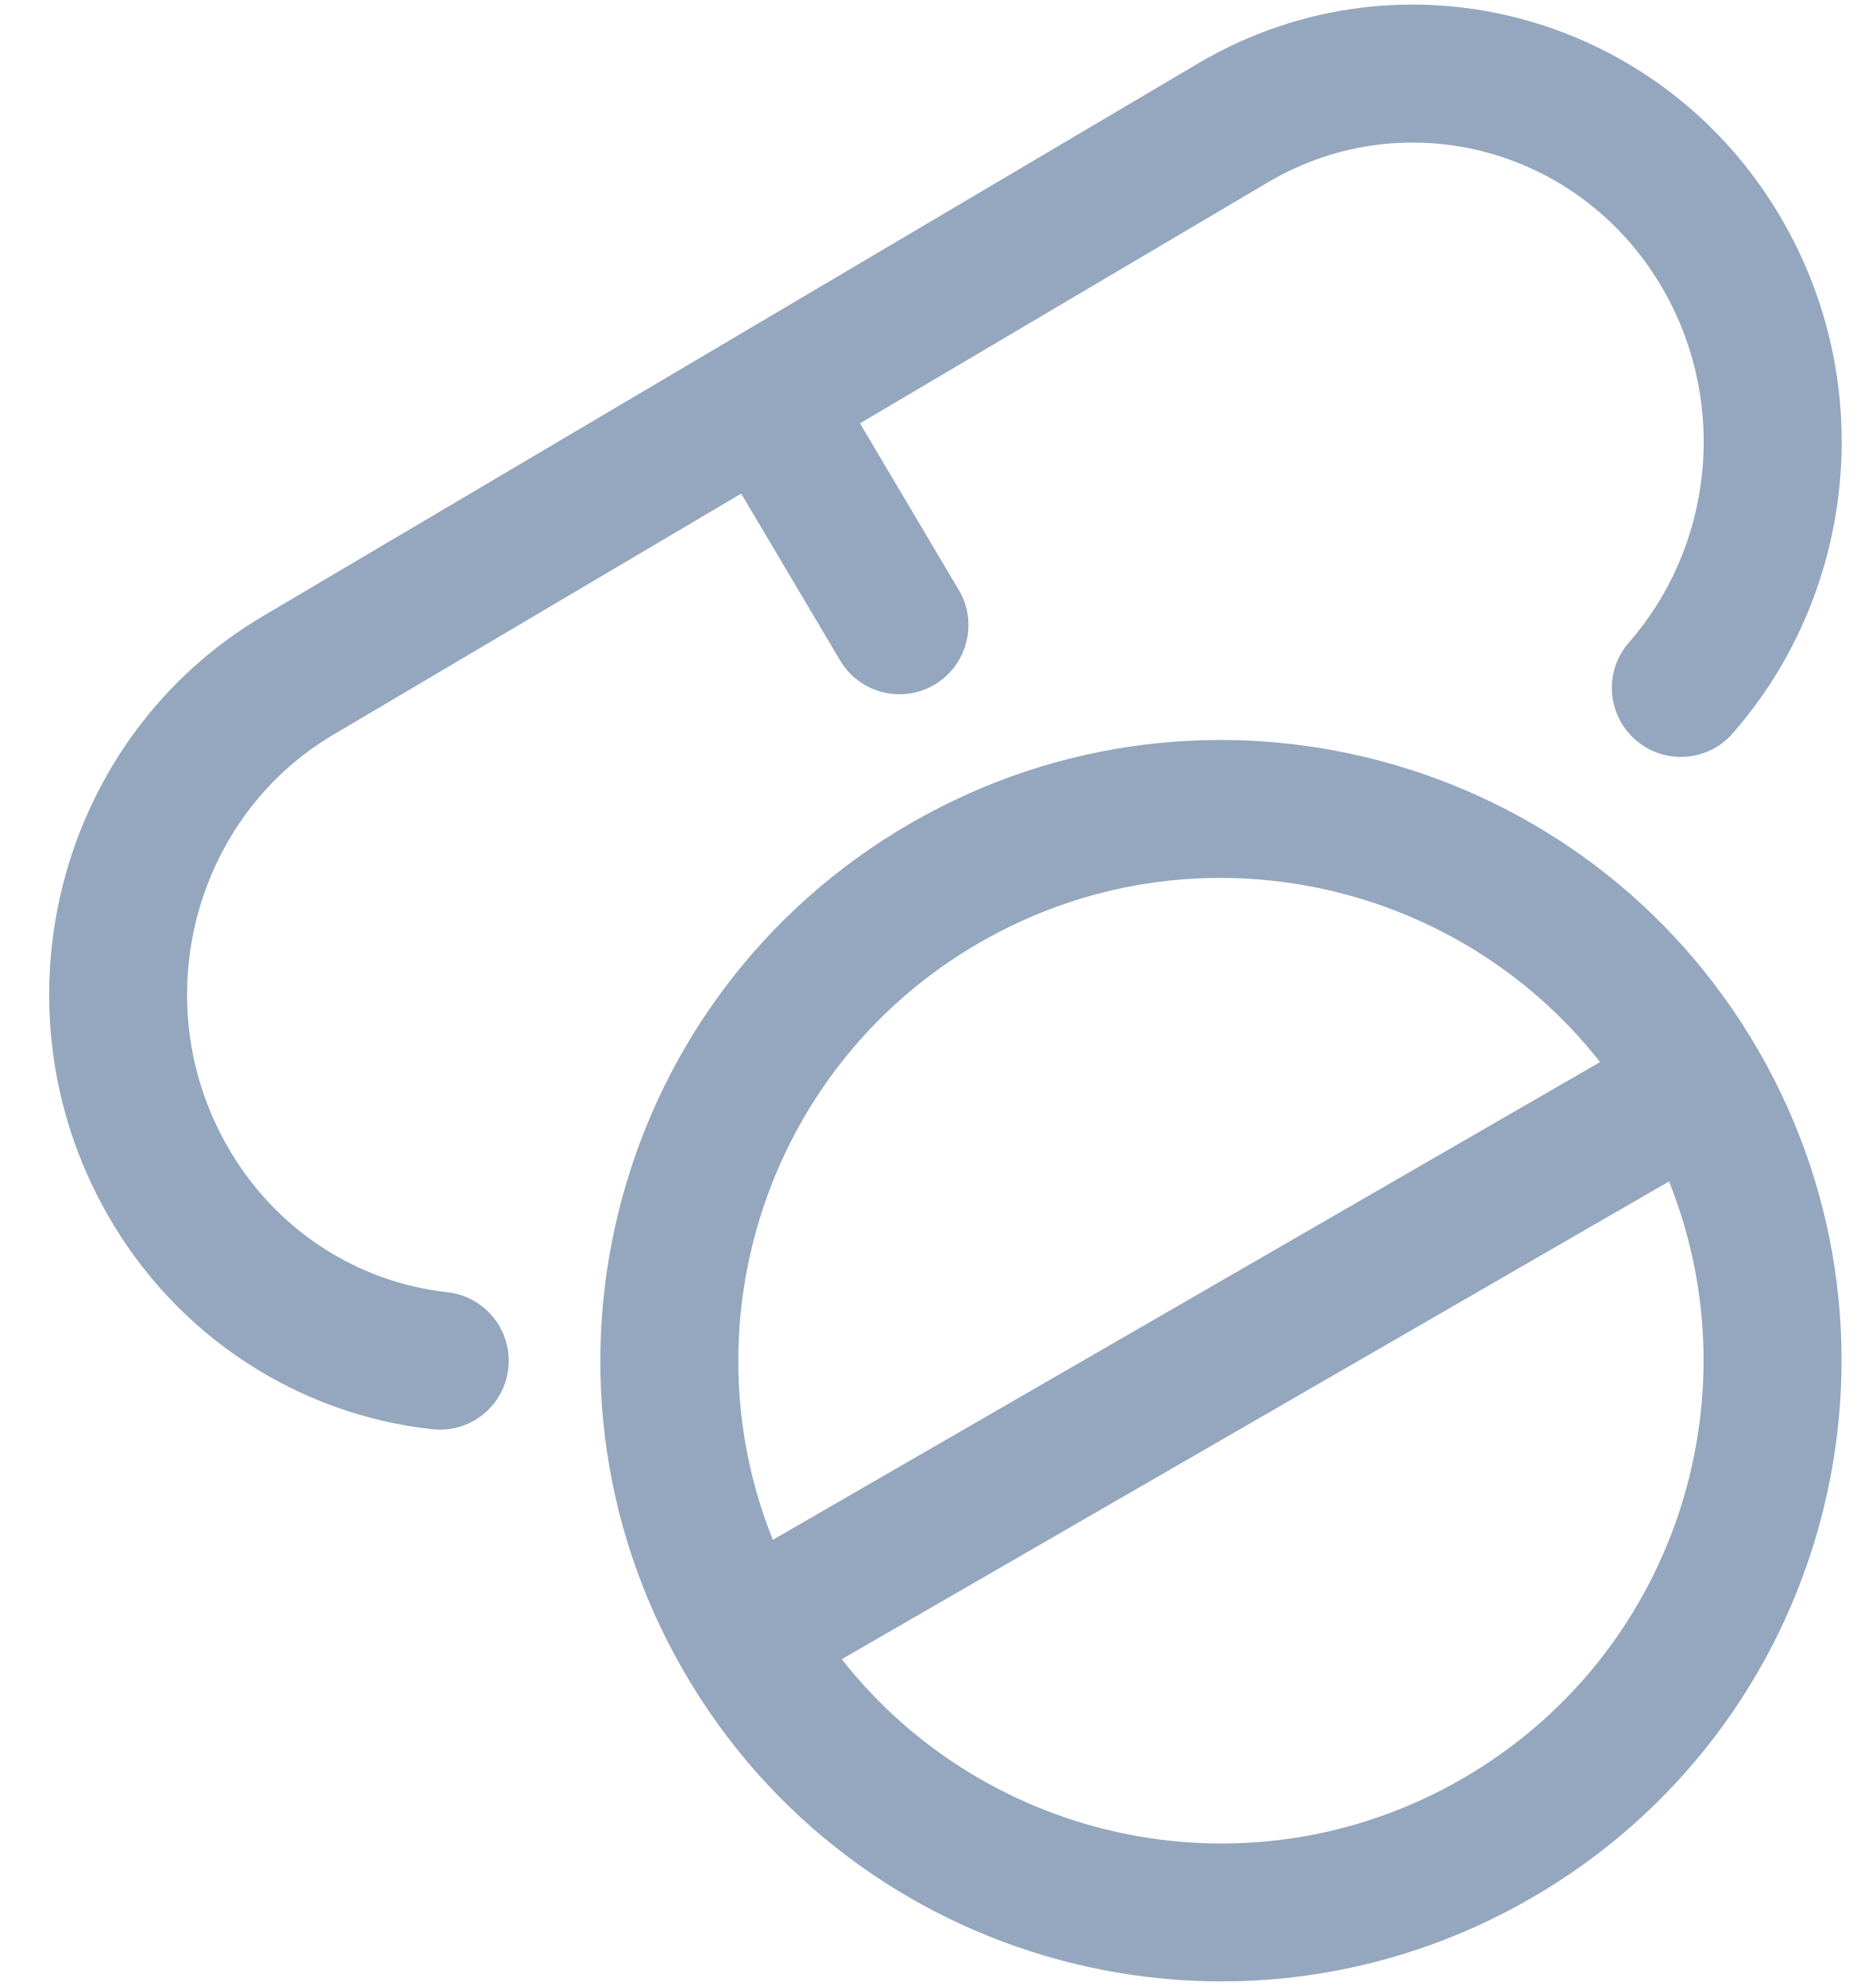
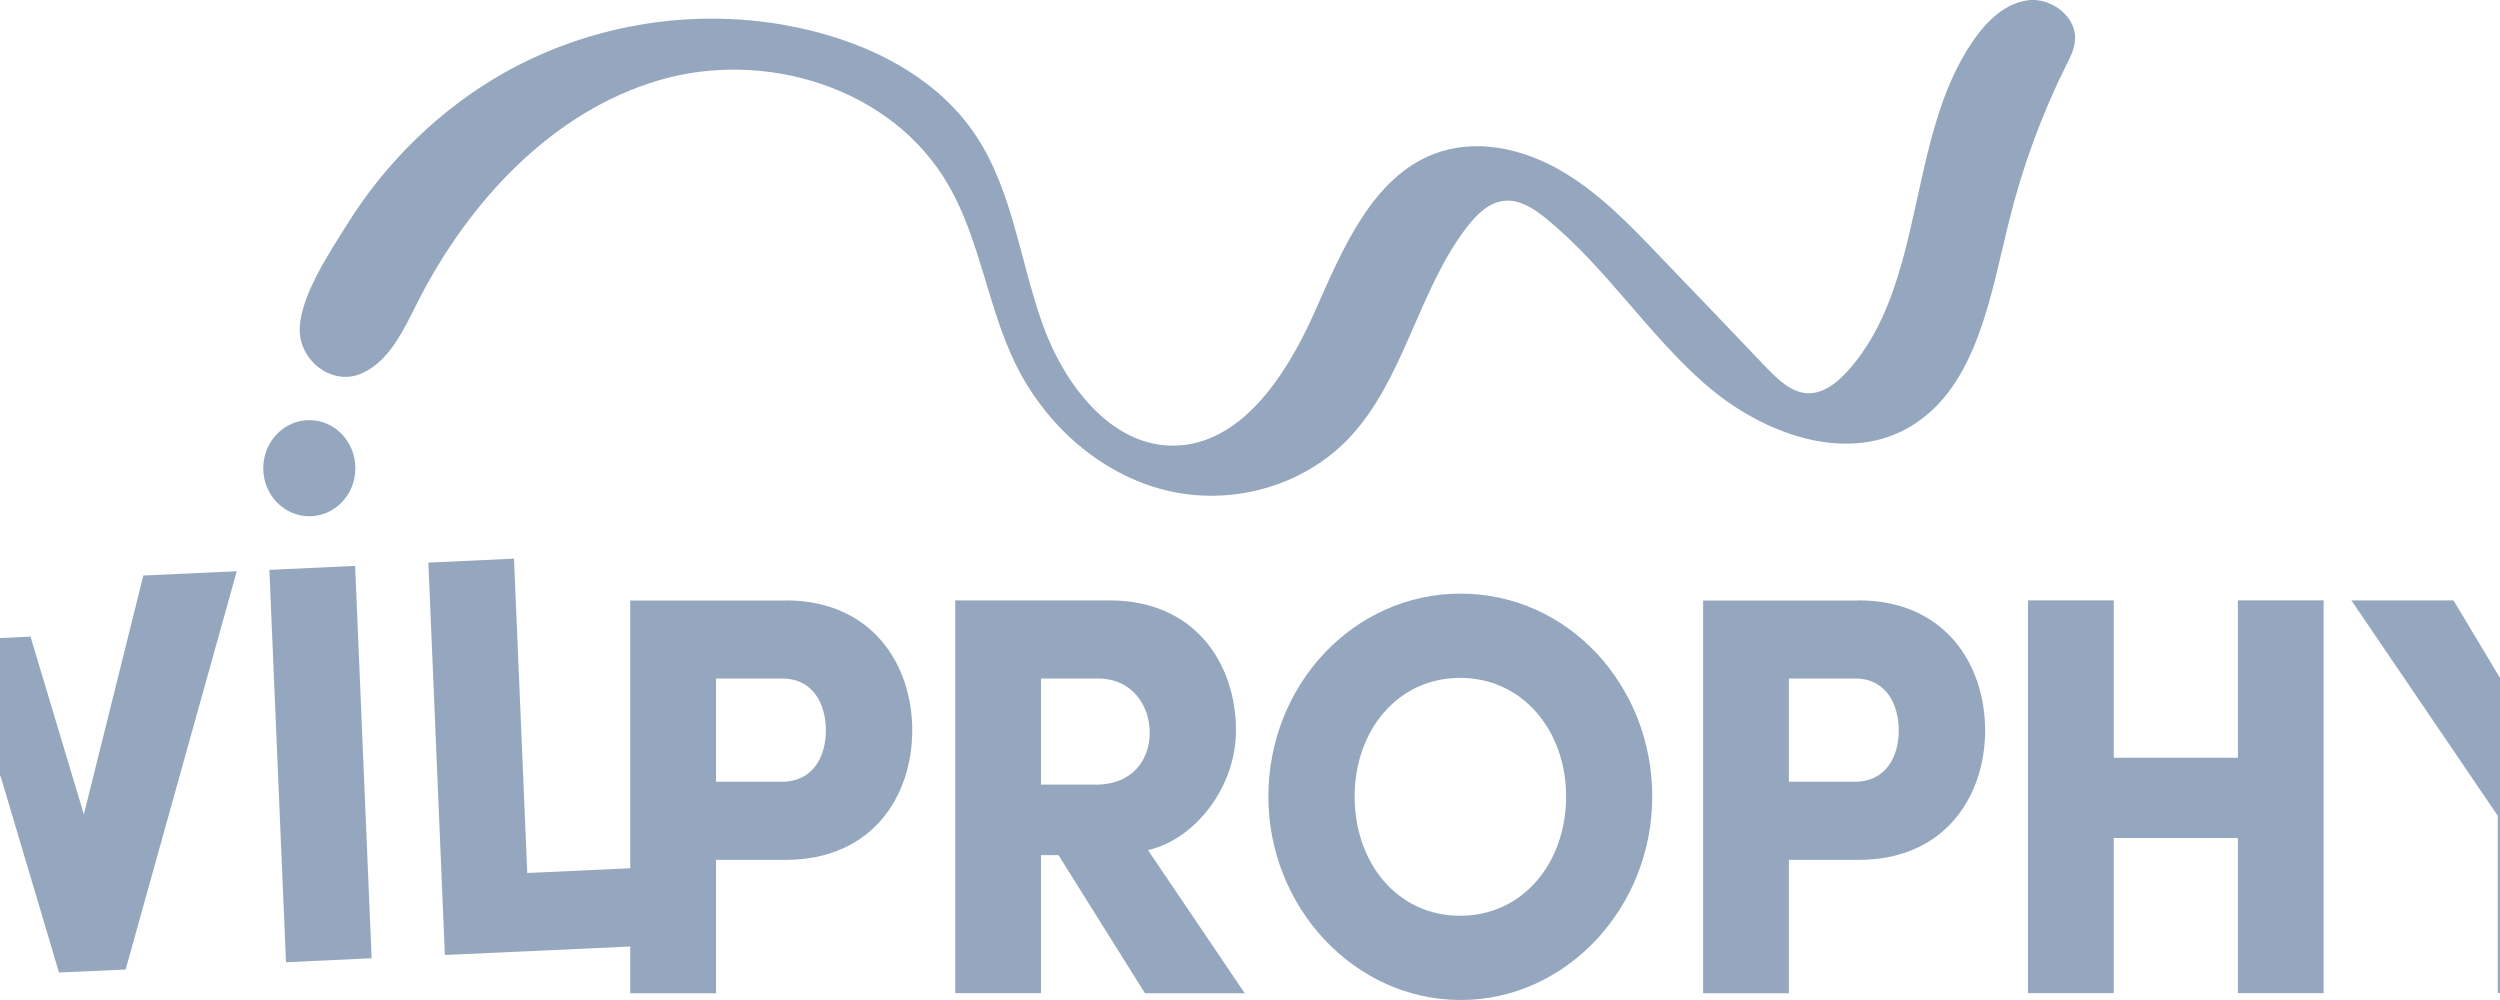
- <svg xmlns="http://www.w3.org/2000/svg" width="17" height="18" viewBox="0 0 17 18" fill="none">
-   <path fill-rule="evenodd" clip-rule="evenodd" d="M15.94 9.52C14.386 6.83 10.946 5.908 8.256 7.461C5.565 9.014 4.643 12.455 6.197 15.145C7.75 17.835 11.19 18.757 13.88 17.204C16.571 15.651 17.493 12.21 15.94 9.52ZM15.13 10.708C15.928 12.696 15.165 15.019 13.255 16.122C11.347 17.224 8.953 16.723 7.631 15.038L15.13 10.708ZM8.881 8.543C10.789 7.442 13.182 7.942 14.505 9.626L7.006 13.956C6.208 11.968 6.972 9.645 8.881 8.543Z" fill="#94A7BF" />
-   <path d="M16.177 2.03C15.108 0.134 12.726 -0.527 10.859 0.576L2.384 5.584C0.525 6.683 -0.101 9.102 0.964 10.99C1.606 12.129 2.723 12.823 3.919 12.954C4.262 12.992 4.57 12.745 4.608 12.402C4.646 12.059 4.398 11.75 4.056 11.712C3.251 11.624 2.493 11.156 2.053 10.375C1.316 9.069 1.759 7.406 3.02 6.66L6.719 4.474L7.616 5.986C7.792 6.283 8.176 6.381 8.473 6.205C8.769 6.028 8.868 5.644 8.692 5.348L7.796 3.837L11.495 1.652C12.748 0.913 14.356 1.346 15.088 2.643C15.678 3.69 15.512 4.972 14.767 5.823C14.539 6.082 14.566 6.478 14.825 6.705C15.085 6.933 15.48 6.907 15.707 6.647C16.795 5.407 17.034 3.549 16.177 2.03Z" fill="#94A7BF" />
+ <svg xmlns="http://www.w3.org/2000/svg" width="20" height="8" viewBox="0 0 20 8" fill="none">
+   <path fill-rule="evenodd" clip-rule="evenodd" d="M11.685 4.749C12.545 4.749 13.218 5.484 13.218 6.372C13.218 7.261 12.532 8 11.685 8C10.838 8 10.147 7.261 10.147 6.372C10.147 5.483 10.825 4.749 11.685 4.749ZM11.681 5.423C11.178 5.423 10.837 5.848 10.837 6.372C10.837 6.897 11.173 7.326 11.681 7.326C12.188 7.326 12.529 6.897 12.529 6.372C12.529 5.848 12.183 5.423 11.681 5.423Z" fill="#94A7BF" />
+   <path d="M21.632 7.181C21.835 7.181 22 7.353 22 7.565C22 7.778 21.835 7.95 21.632 7.95C21.428 7.95 21.263 7.778 21.263 7.565C21.263 7.353 21.428 7.181 21.632 7.181Z" fill="#94A7BF" />
+   <path fill-rule="evenodd" clip-rule="evenodd" d="M4.218 6.984L5.042 6.946V4.804H6.282L6.283 4.803C6.983 4.803 7.298 5.323 7.298 5.843C7.298 6.363 6.983 6.879 6.283 6.879H5.728V7.946H5.042V7.572L3.559 7.64L3.427 4.501L4.112 4.469L4.218 6.984ZM5.728 6.254H6.253C6.511 6.254 6.607 6.044 6.607 5.843C6.607 5.642 6.511 5.428 6.257 5.428H5.728V6.254Z" fill="#94A7BF" />
+   <path fill-rule="evenodd" clip-rule="evenodd" d="M8.874 4.803C9.573 4.803 9.888 5.323 9.888 5.843C9.888 6.286 9.573 6.71 9.184 6.801L9.958 7.946H9.158L9.159 7.945L8.468 6.841H8.328V7.945H7.642V4.803H8.874ZM8.328 6.277H8.766C9.067 6.277 9.198 6.071 9.198 5.861C9.198 5.652 9.063 5.428 8.783 5.428H8.328V6.277Z" fill="#94A7BF" />
+   <path fill-rule="evenodd" clip-rule="evenodd" d="M14.867 4.803C15.566 4.803 15.881 5.323 15.881 5.843C15.881 6.363 15.566 6.879 14.867 6.879H14.311V7.946H13.625V4.804H14.865L14.867 4.803ZM14.311 6.254H14.836C15.094 6.254 15.19 6.044 15.19 5.843C15.19 5.642 15.094 5.428 14.84 5.428H14.311V6.254Z" fill="#94A7BF" />
+   <path d="M16.91 6.062H17.903V4.803H18.589V7.945H17.903V6.704H16.91V7.945H16.224V4.803H16.91V6.062Z" fill="#94A7BF" />
+   <path d="M20.323 5.962L21.032 4.803H21.849L20.673 6.54V7.944H19.982V6.526L18.811 4.803H19.628L20.323 5.962Z" fill="#94A7BF" />
+   <path d="M1.005 7.756L0.472 7.78L0.003 6.204L-0.318 7.816L-0.855 7.841L-2 4.749L-1.262 4.715L-0.629 6.566L-0.319 5.119L0.244 5.093L0.671 6.515L1.147 4.603L1.148 4.604L1.894 4.57L1.005 7.756Z" fill="#94A7BF" />
+   <path d="M2.973 7.666L2.288 7.698L2.155 4.559L2.841 4.527L2.973 7.666Z" fill="#94A7BF" />
+   <path d="M2.475 3.361C2.678 3.361 2.843 3.533 2.843 3.746C2.843 3.958 2.678 4.13 2.475 4.13C2.271 4.13 2.106 3.958 2.106 3.746C2.106 3.533 2.271 3.361 2.475 3.361Z" fill="#94A7BF" />
+   <path d="M16.225 0.002C16.36 -0.015 16.509 0.064 16.571 0.184C16.593 0.226 16.604 0.274 16.6 0.325C16.594 0.394 16.563 0.456 16.532 0.517C16.334 0.914 16.18 1.334 16.073 1.767C15.923 2.372 15.815 3.08 15.302 3.401C14.788 3.724 14.103 3.476 13.642 3.074C13.181 2.671 12.841 2.131 12.366 1.746C12.271 1.669 12.159 1.596 12.039 1.606C11.913 1.616 11.814 1.715 11.735 1.817C11.343 2.327 11.233 3.039 10.793 3.504C10.419 3.898 9.838 4.05 9.321 3.921C8.804 3.792 8.361 3.4 8.121 2.905C7.901 2.451 7.841 1.922 7.59 1.485C7.138 0.696 6.115 0.392 5.268 0.643C4.421 0.894 3.752 1.606 3.34 2.419C3.229 2.64 3.115 2.889 2.894 2.987C2.656 3.093 2.384 2.881 2.398 2.618C2.412 2.355 2.636 2.02 2.77 1.806C3.084 1.299 3.519 0.874 4.029 0.585C4.796 0.151 5.724 0.034 6.568 0.266C7.052 0.398 7.526 0.658 7.81 1.089C8.098 1.525 8.159 2.076 8.333 2.572C8.505 3.069 8.885 3.571 9.391 3.565C9.924 3.56 10.288 3.01 10.513 2.505C10.738 1.999 10.974 1.42 11.476 1.23C11.803 1.105 12.175 1.186 12.48 1.361C12.785 1.535 13.036 1.796 13.281 2.053C13.565 2.348 13.849 2.645 14.132 2.942C14.224 3.037 14.33 3.14 14.46 3.146C14.584 3.151 14.695 3.064 14.781 2.969C15.409 2.273 15.25 1.106 15.783 0.329C15.891 0.171 16.04 0.025 16.225 0.002Z" fill="#94A7BF" />
</svg>
